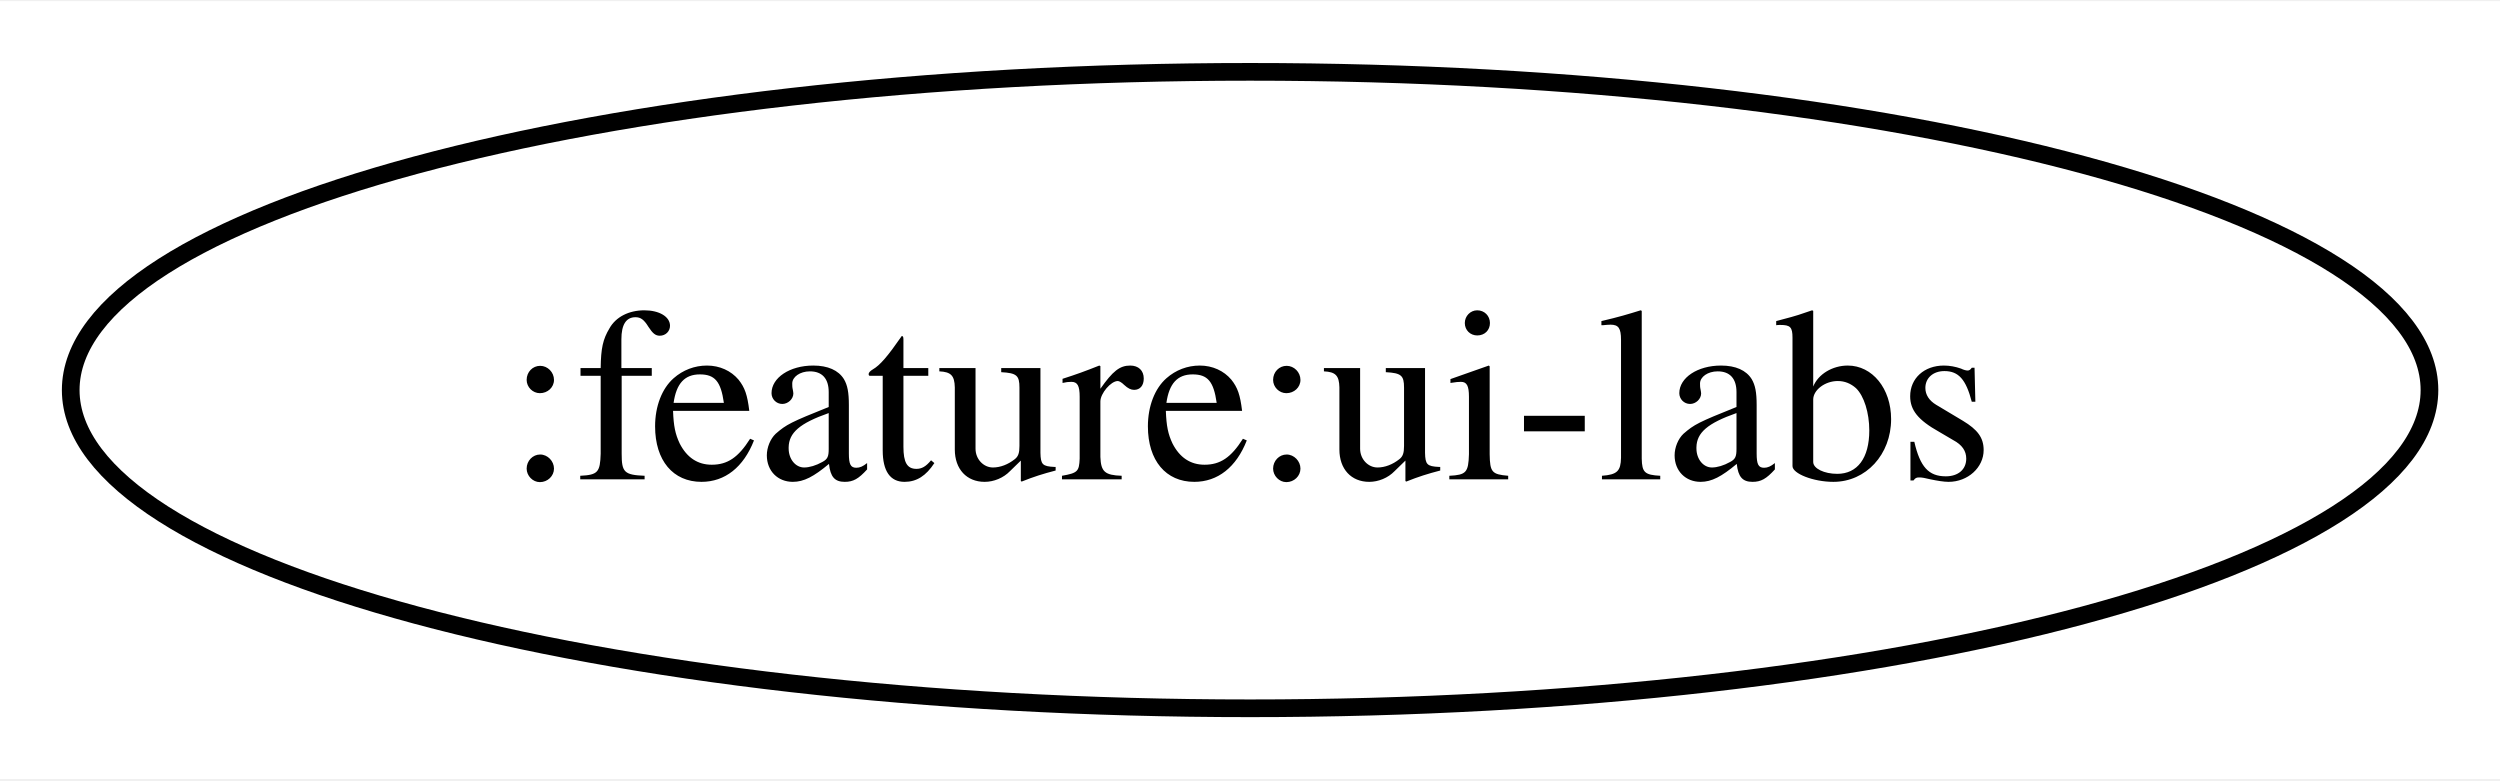
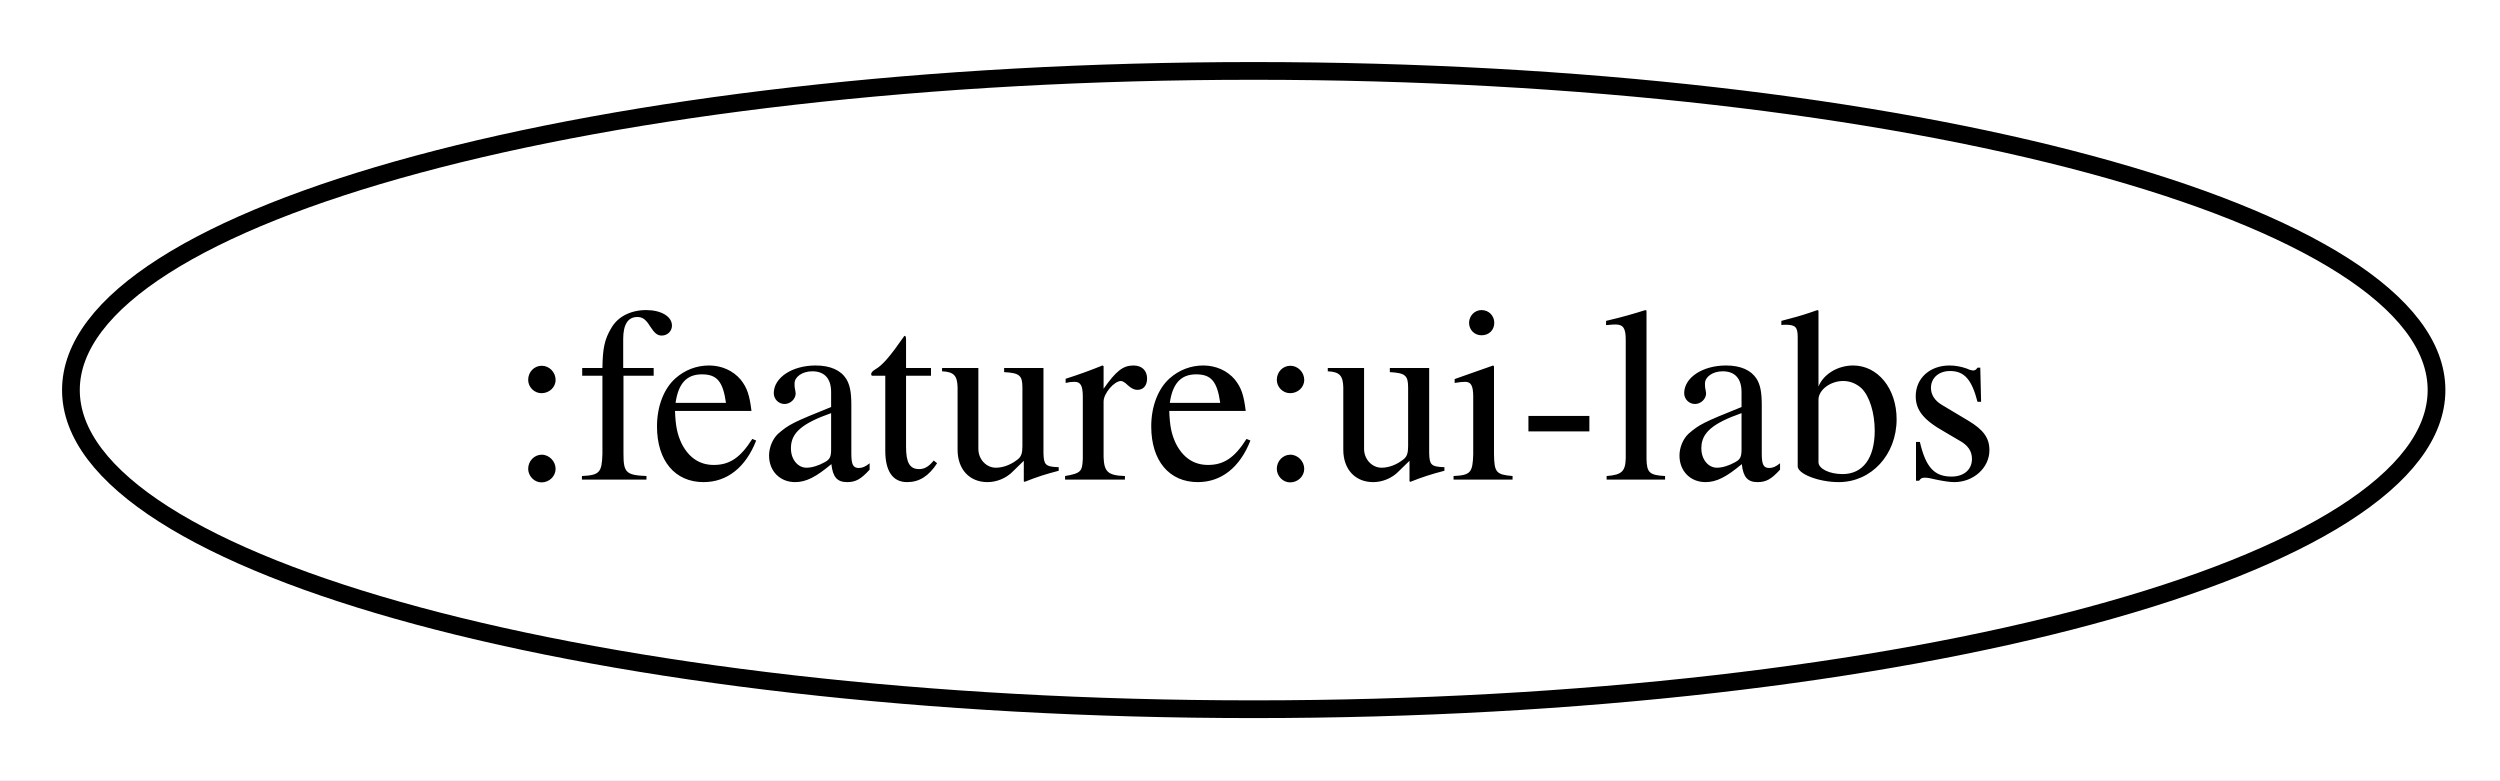
- <svg xmlns="http://www.w3.org/2000/svg" width="188" height="44pt" viewBox="0 0 141.41 44">
+ <svg xmlns="http://www.w3.org/2000/svg" width="188" height="44pt" viewBox="0 0 141 44">
  <g class="graph">
    <path fill="#fff" d="M0 44V0h141.41v44z" />
    <g class="node" transform="translate(4 40)">
      <ellipse cx="66.71" cy="-18" fill="none" stroke="#000" rx="66.71" ry="18" />
-       <text x="66.71" y="-12.95" font-family="Times,serif" font-size="14" text-anchor="middle">:feature:ui-labs</text>
+       <text xml:space="preserve" x="66.71" y="-12.95" font-family="Times,serif" font-size="14" text-anchor="middle">:feature:ui-labs</text>
    </g>
  </g>
</svg>
